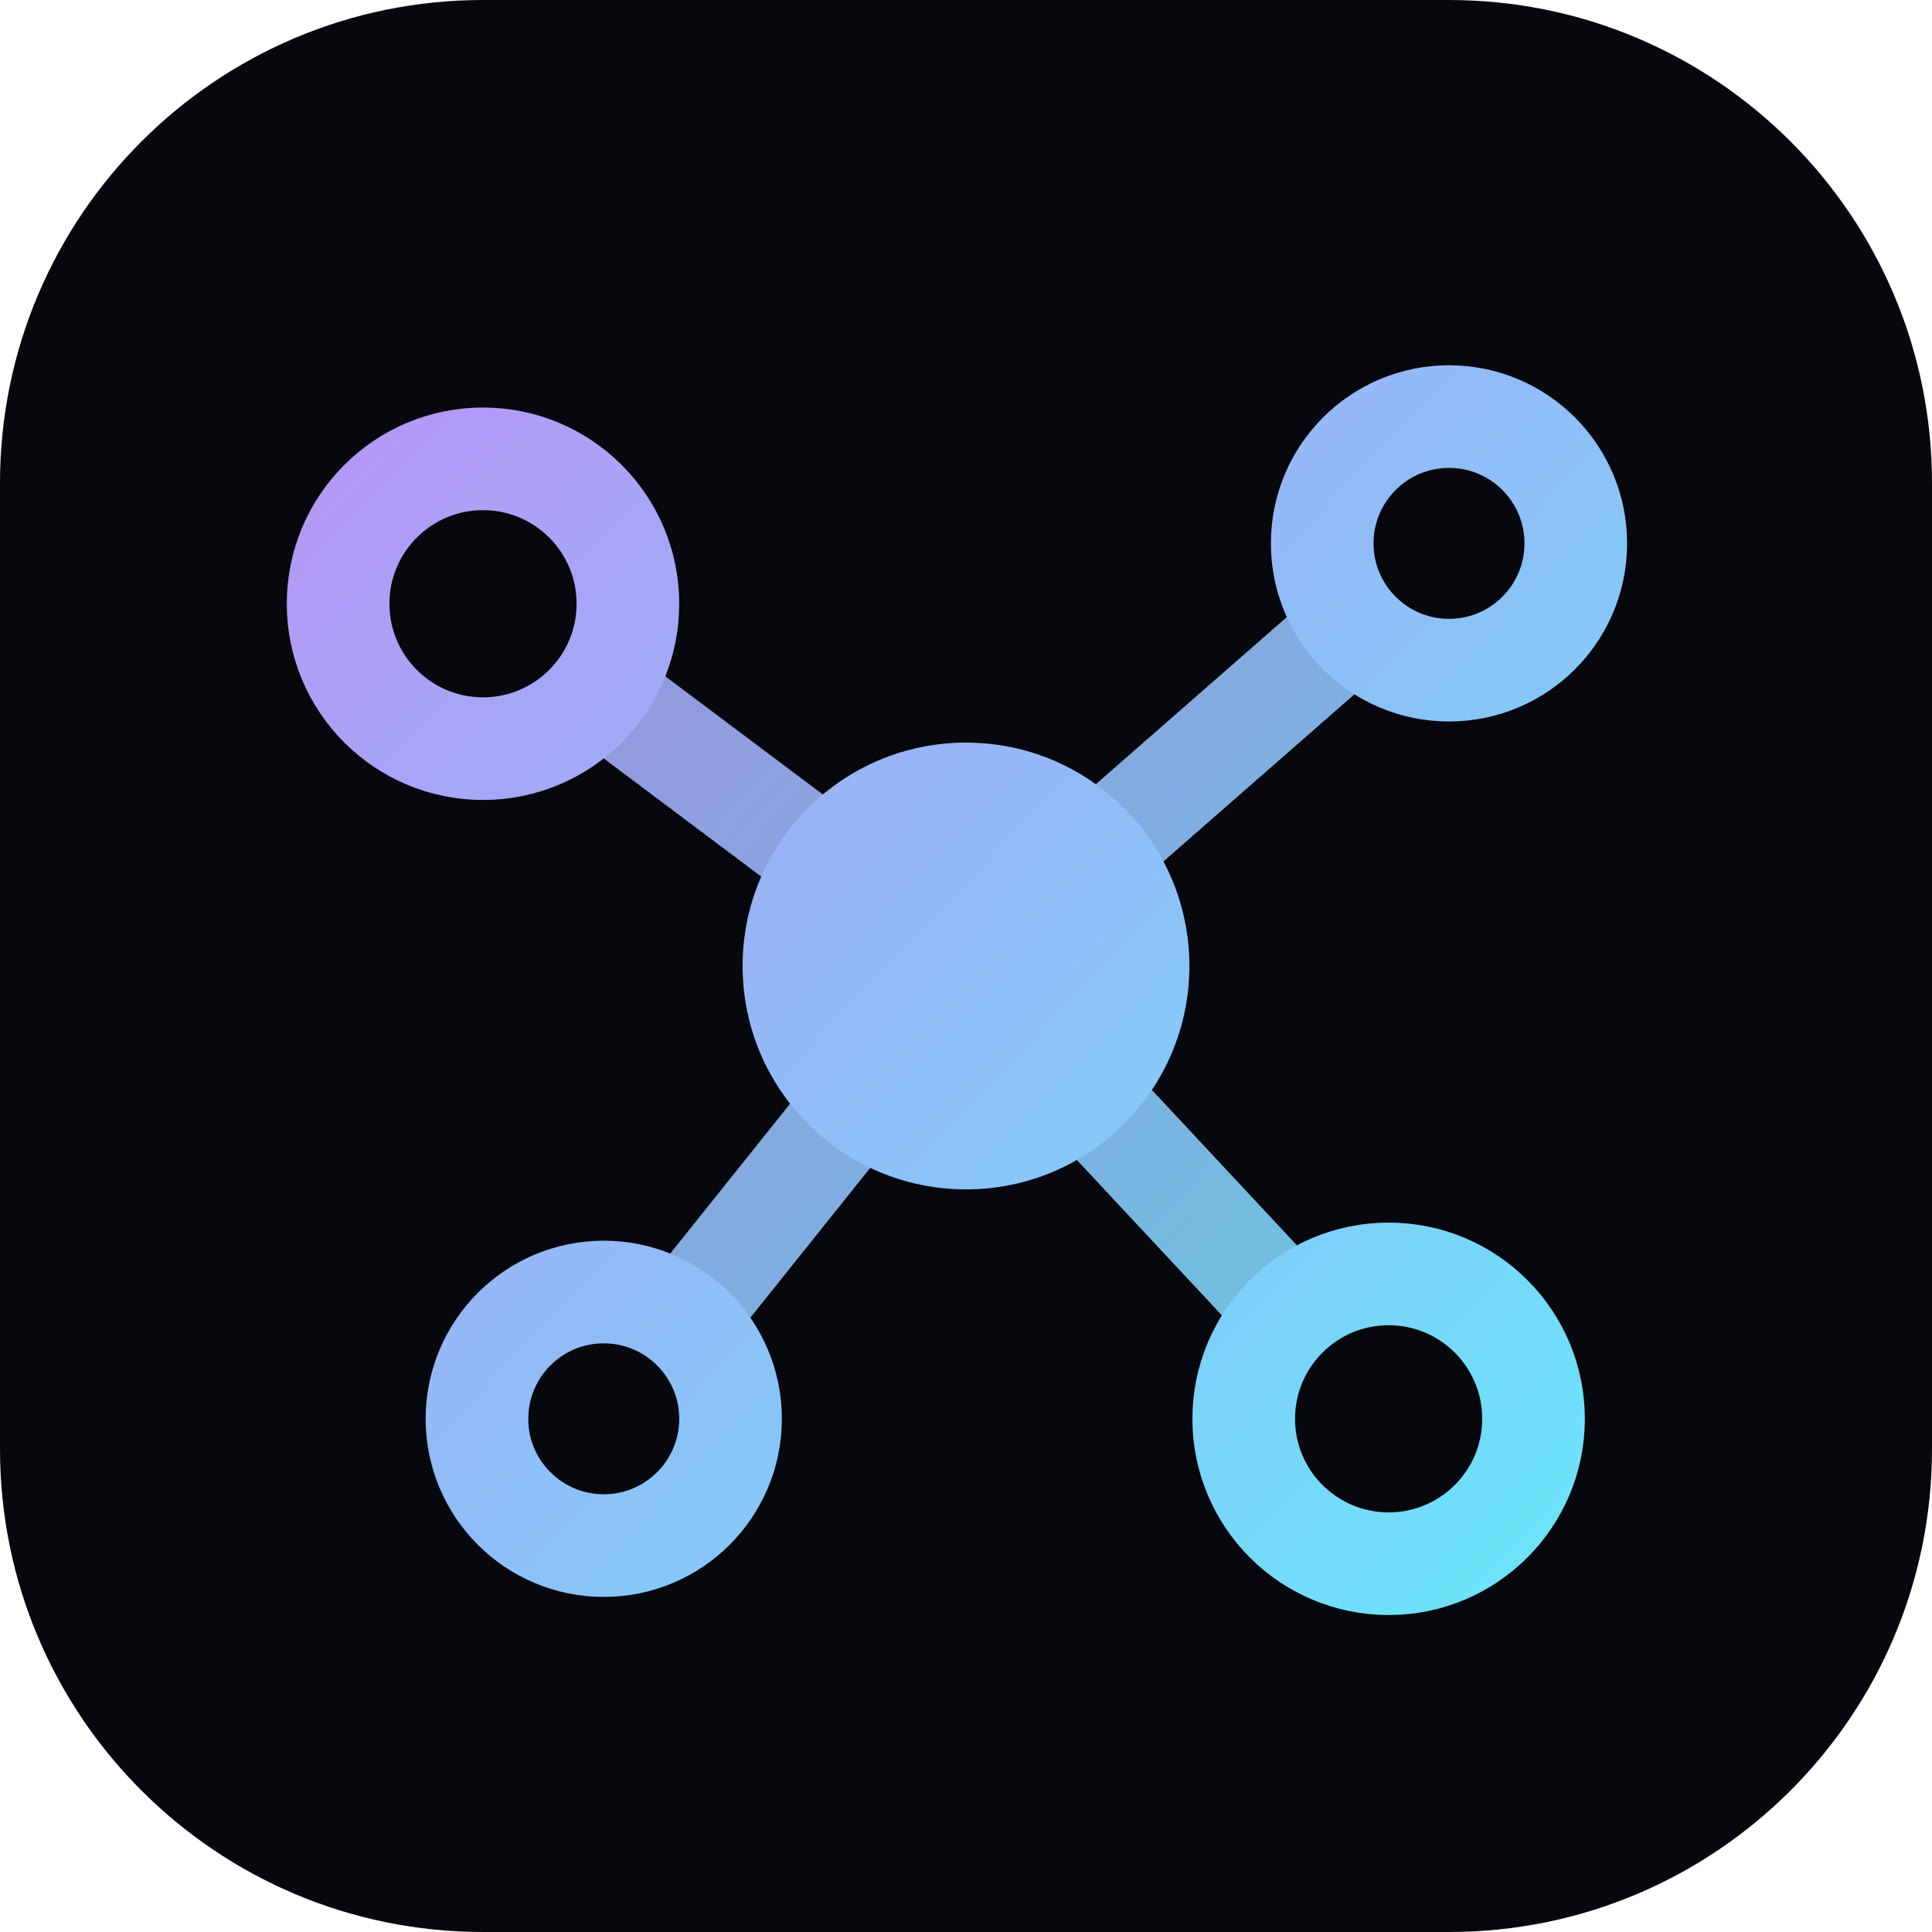
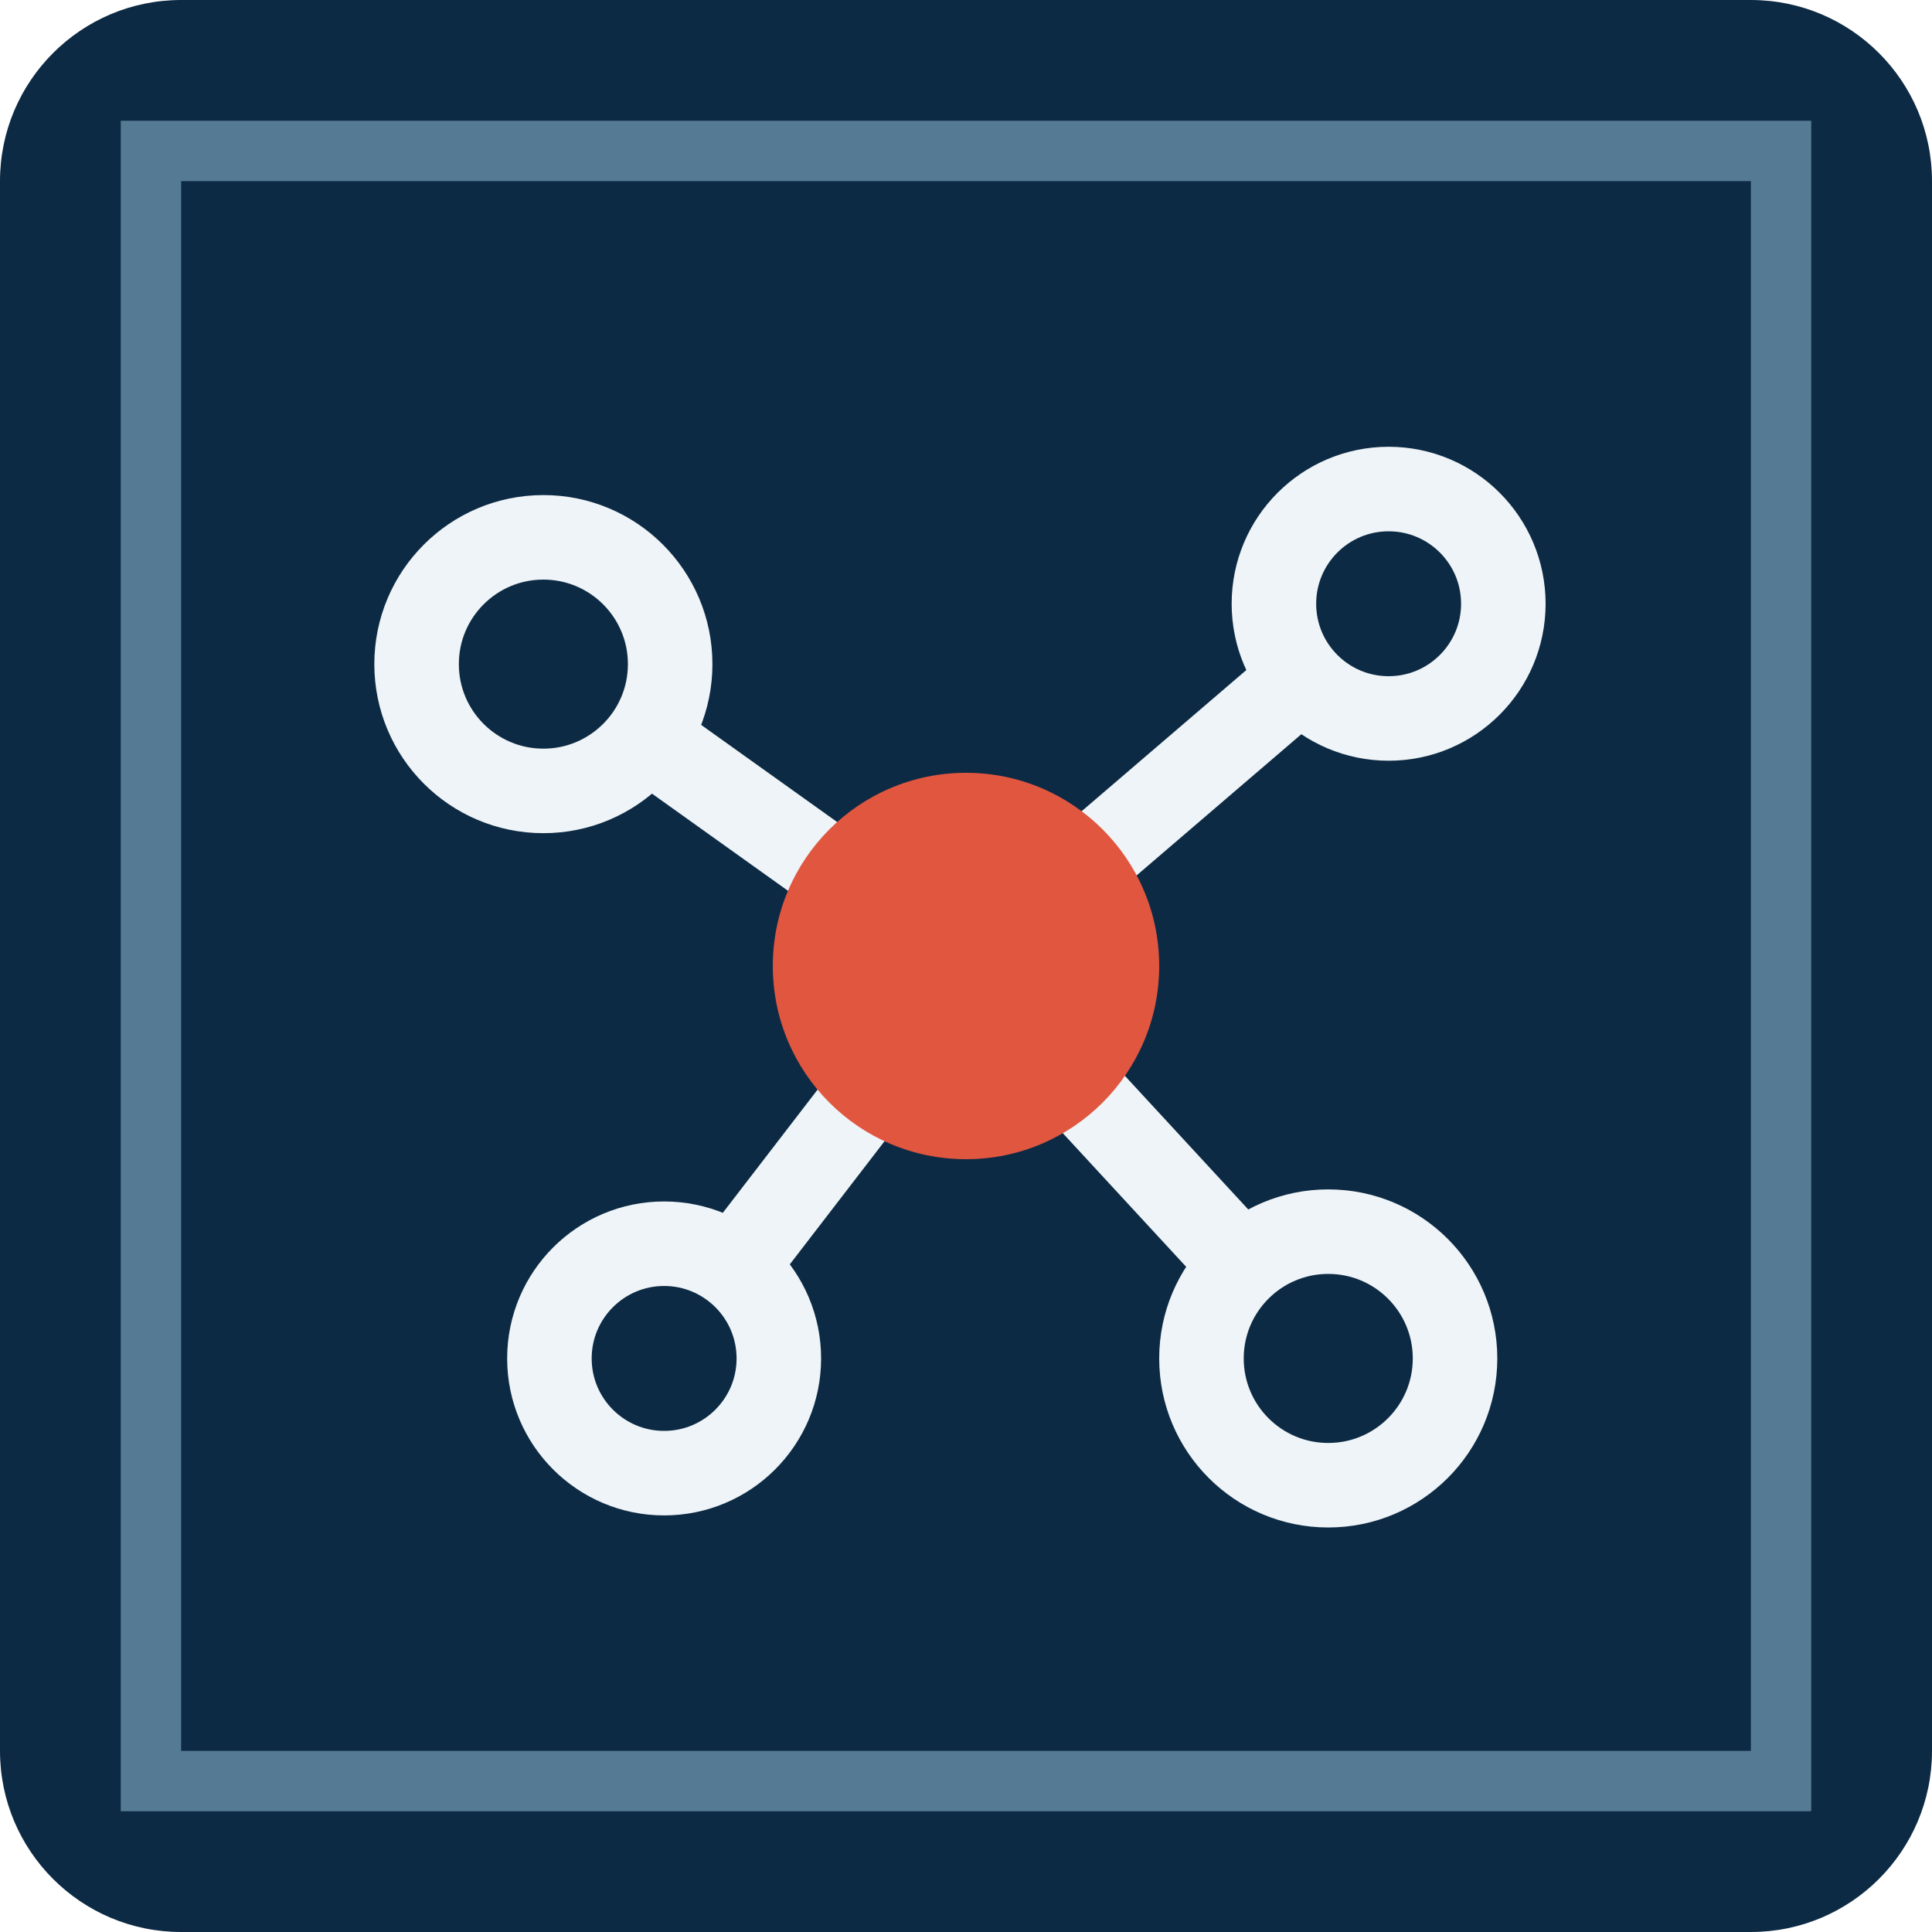
<svg xmlns="http://www.w3.org/2000/svg" width="32" height="32" viewBox="0 0 32 32" fill="none">
-   <defs>
-     <linearGradient id="f-g" x1="5" y1="6" x2="27" y2="27" gradientUnits="userSpaceOnUse">
-       <stop stop-color="#b794f6" />
-       <stop offset="1" stop-color="#67e8f9" />
-     </linearGradient>
-   </defs>
-   <rect width="32" height="32" rx="8" fill="#07070e" />
-   <g stroke="url(#f-g)" stroke-width="1.7" stroke-linecap="round" opacity="0.9">
-     <path d="M8 10 L16 16" />
-     <path d="M16 16 L24 9" />
-     <path d="M16 16 L10 23.5" />
-     <path d="M16 16 L23 23.5" />
+   <rect width="32" height="32" rx="3" fill="#0d2a44" />
+   <rect x="2.5" y="2.5" width="27" height="27" fill="none" stroke="#557a93" stroke-width="1" />
+   <g stroke="#eef4f7" stroke-width="1.4" stroke-linecap="round">
+     <path d="M9 11 L16 16" />
+     <path d="M16 16 L23 10" />
+     <path d="M16 16 L11 22.5" />
+     <path d="M16 16 L22 22.5" />
  </g>
-   <g fill="#07070e" stroke="url(#f-g)" stroke-width="1.7">
-     <circle cx="8" cy="10" r="2.4" />
-     <circle cx="24" cy="9" r="2.1" />
-     <circle cx="10" cy="23.5" r="2.1" />
-     <circle cx="23" cy="23.5" r="2.4" />
+   <g fill="#0d2a44" stroke="#eef4f7" stroke-width="1.4">
+     <circle cx="9" cy="11" r="2.1" />
+     <circle cx="23" cy="10" r="1.9" />
+     <circle cx="11" cy="22.5" r="1.9" />
+     <circle cx="22" cy="22.5" r="2.1" />
  </g>
-   <circle cx="16" cy="16" r="3.7" fill="url(#f-g)" />
+   <circle cx="16" cy="16" r="3.2" fill="#e0563f" />
</svg>
